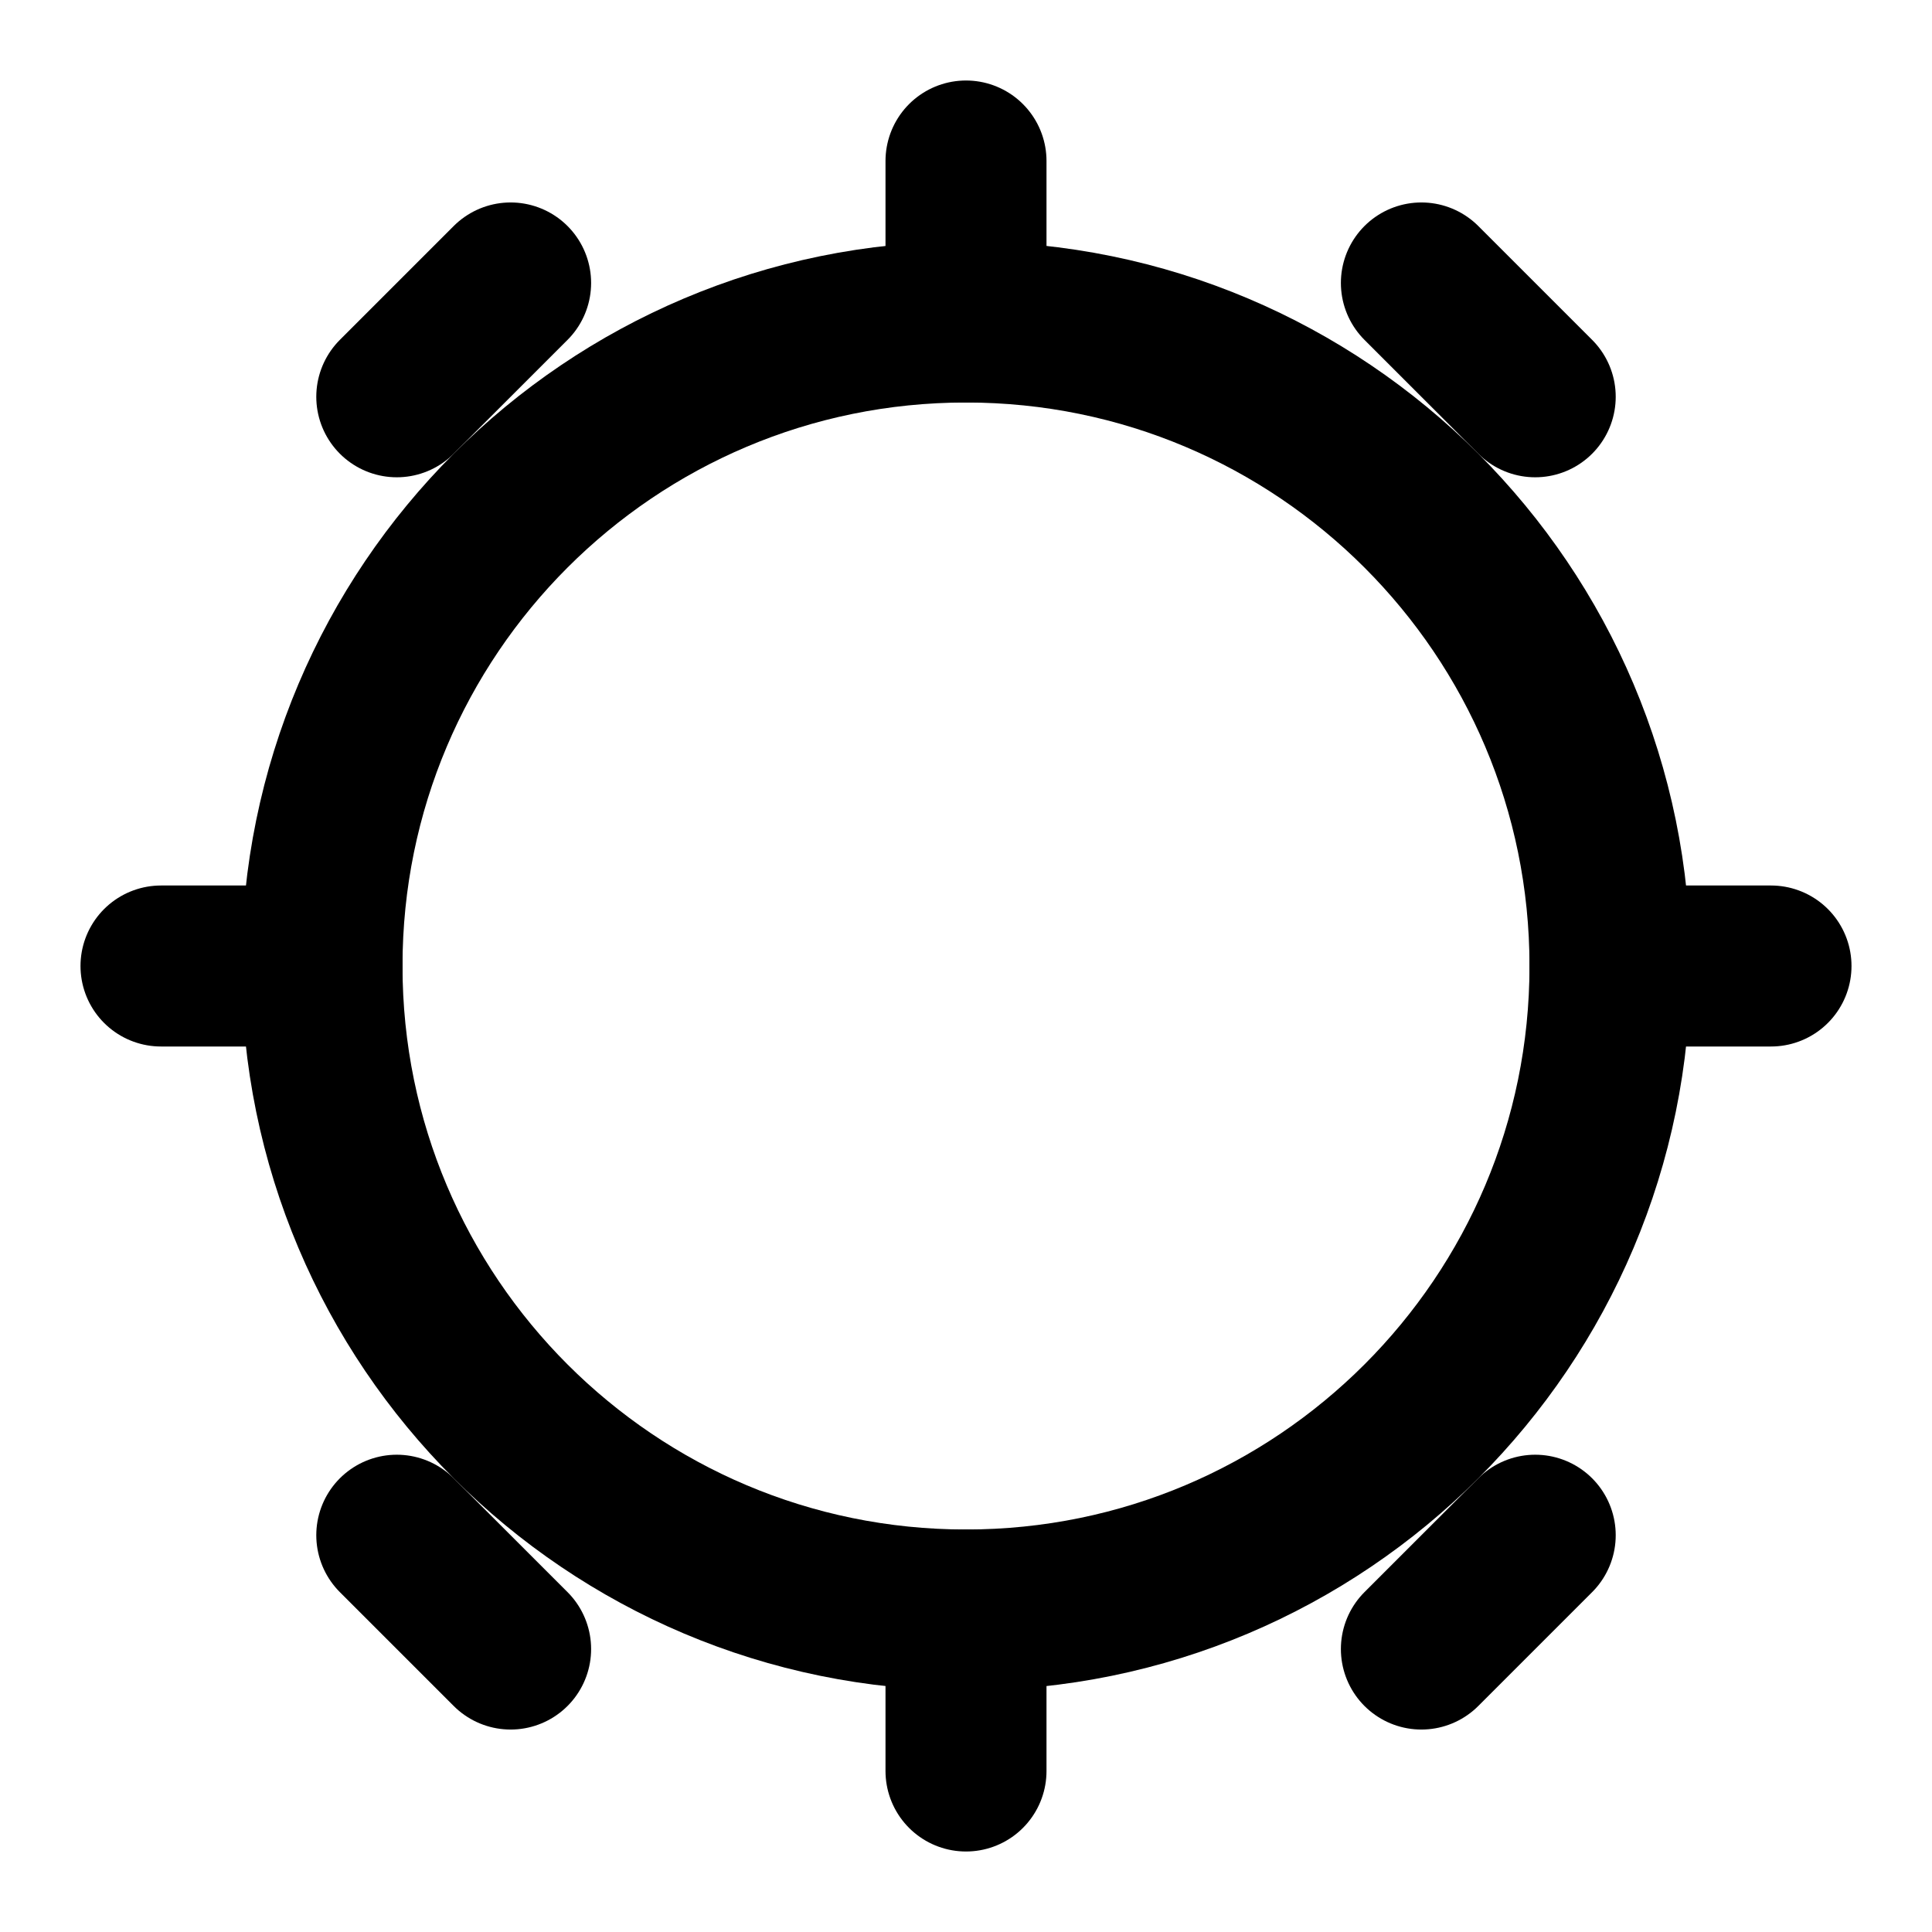
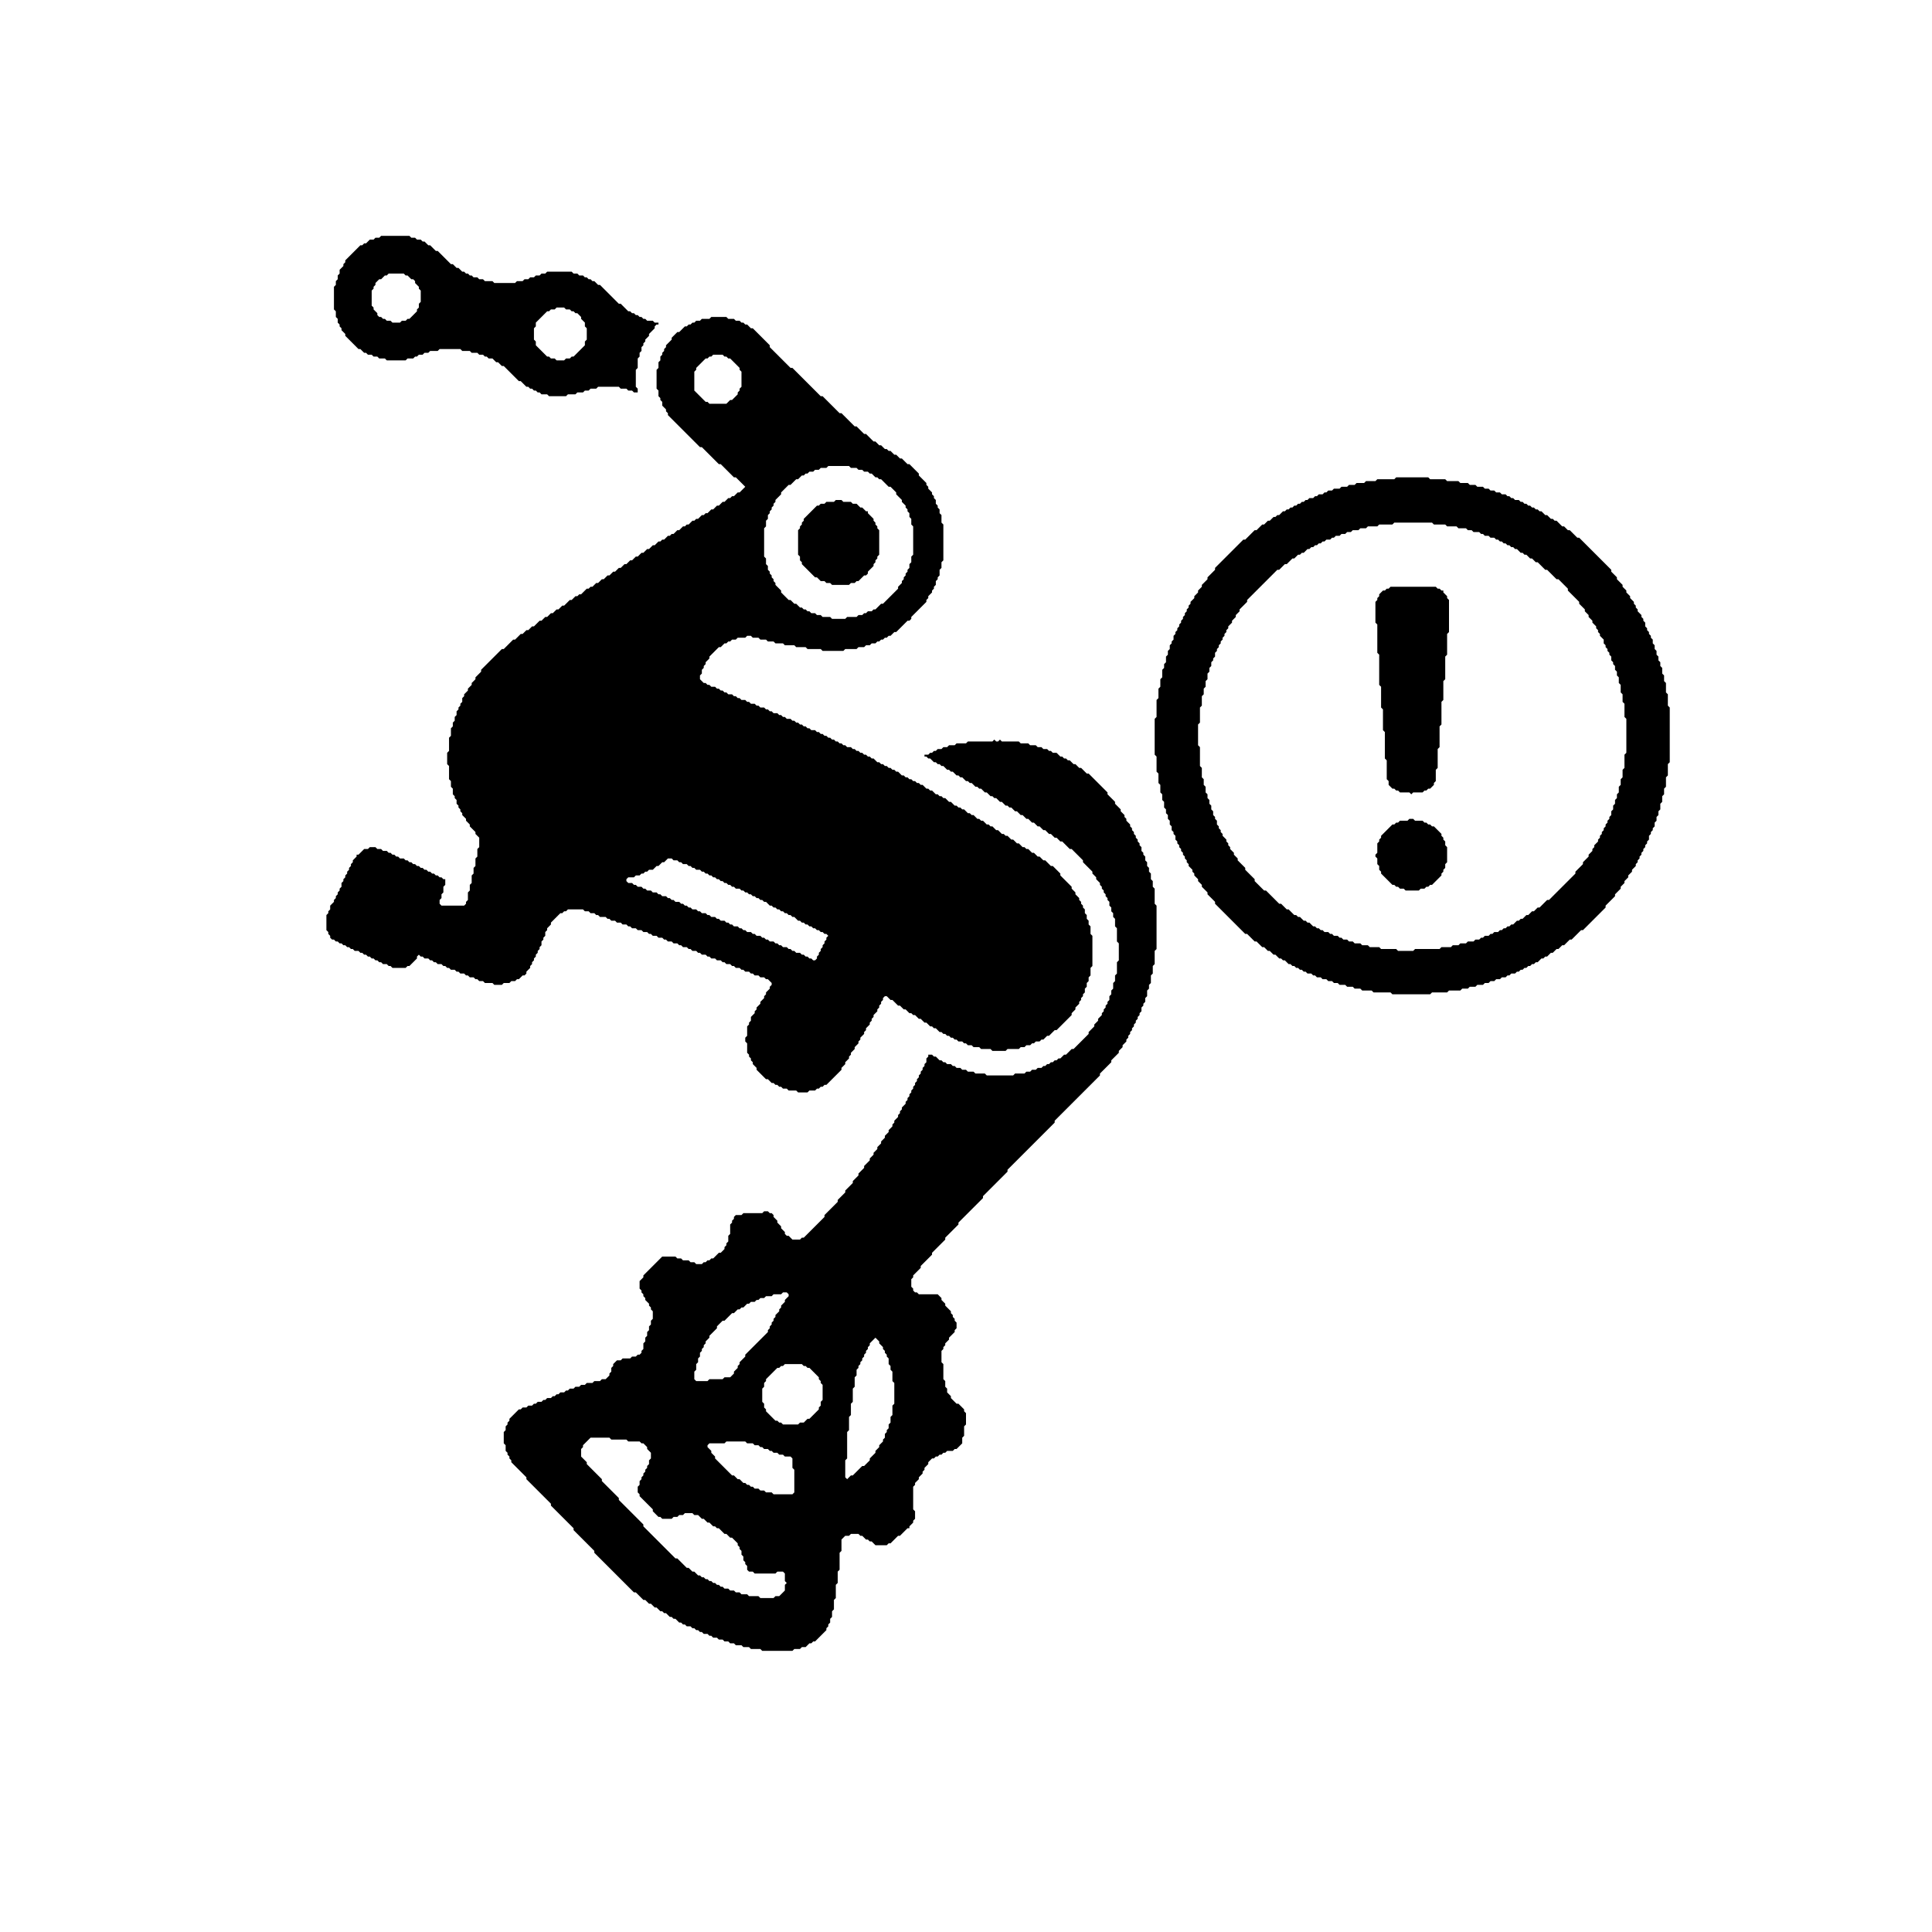
- <svg xmlns="http://www.w3.org/2000/svg" width="24" height="24" viewBox="0 0 24 24" fill="none">
-   <circle cx="12" cy="12" r="8" stroke="currentColor" stroke-width="2" />
-   <path d="M12 4L12 2" stroke="currentColor" stroke-width="2" stroke-linecap="round" />
-   <path d="M12 22L12 20" stroke="currentColor" stroke-width="2" stroke-linecap="round" />
-   <path d="M4 12L2 12" stroke="currentColor" stroke-width="2" stroke-linecap="round" />
-   <path d="M22 12L20 12" stroke="currentColor" stroke-width="2" stroke-linecap="round" />
-   <path d="M19.071 4.929L17.657 3.515" stroke="currentColor" stroke-width="2" stroke-linecap="round" />
-   <path d="M6.343 20.485L4.929 19.071" stroke="currentColor" stroke-width="2" stroke-linecap="round" />
-   <path d="M19.071 19.071L17.657 20.485" stroke="currentColor" stroke-width="2" stroke-linecap="round" />
-   <path d="M6.343 3.515L4.929 4.929" stroke="currentColor" stroke-width="2" stroke-linecap="round" />
+ <svg xmlns="http://www.w3.org/2000/svg" height="1024" width="1024">
+   <g fill="black" fill-rule="evenodd">
+     <path d="M 403 836 Z" />
+     <path d="M 338 716 Z" />
+     <path d="M 530 559 Z" />
+     <path d="M 245 478 Z" />
+     <path d="M 747 434 746 435 742 435 741 436 740 436 739 437 738 437 732 443 732 444 731 445 731 446 730 447 730 452 729 453 729 454 730 455 730 458 731 459 731 461 732 462 732 463 738 469 739 469 740 470 741 470 742 471 744 471 745 472 752 472 753 471 755 471 756 470 757 470 758 469 759 469 764 464 764 463 765 462 765 461 766 460 766 458 767 457 767 449 766 448 766 446 765 445 765 444 764 443 764 442 760 438 759 438 758 437 757 437 756 436 755 436 754 435 750 435 749 434 Z" />
+     <path d="M 527 392 526 393 513 393 512 394 507 394 506 395 503 395 502 396 500 396 499 397 497 397 496 398 495 398 494 399 493 399 492 400 490 400 490 401 491 401 492 402 493 402 495 404 496 404 497 405 498 405 499 406 500 406 502 408 503 408 504 409 505 409 507 411 508 411 509 412 510 412 512 414 513 414 514 415 515 415 517 417 518 417 519 418 520 418 522 420 523 420 525 422 526 422 527 423 528 423 530 425 531 425 533 427 534 427 535 428 536 428 538 430 539 430 541 432 542 432 544 434 545 434 547 436 548 436 550 438 551 438 553 440 554 440 556 442 557 442 559 444 560 444 562 446 563 446 567 450 568 450 574 456 574 457 579 462 579 463 581 465 581 466 583 468 583 469 584 470 584 471 585 472 585 473 586 474 586 475 587 476 587 477 588 478 588 480 589 481 589 483 590 484 590 486 591 487 591 491 592 492 592 499 593 500 593 509 592 510 592 516 591 517 591 520 590 521 590 524 589 525 589 527 588 528 588 530 587 531 587 532 586 533 586 534 585 535 585 536 584 537 584 538 582 540 582 541 580 543 580 544 577 547 577 548 569 556 568 556 565 559 564 559 562 561 561 561 560 562 559 562 558 563 557 563 556 564 555 564 554 565 553 565 552 566 550 566 549 567 547 567 546 568 544 568 543 569 538 569 537 570 523 570 522 569 517 569 516 568 513 568 512 567 510 567 509 566 507 566 506 565 505 565 504 564 502 564 501 563 500 563 499 562 498 562 496 560 495 560 494 559 492 559 492 560 491 561 491 563 490 564 490 565 489 566 489 567 488 568 488 569 487 570 487 571 486 572 486 573 485 574 485 575 484 576 484 577 483 578 483 579 482 580 482 581 481 582 481 583 480 584 480 585 478 587 478 588 477 589 477 590 476 591 476 592 474 594 474 595 473 596 473 597 471 599 471 600 469 602 469 603 467 605 467 606 465 608 465 609 463 611 463 612 461 614 461 615 458 618 458 619 455 622 455 623 452 626 452 627 448 631 448 632 444 636 444 637 437 644 437 645 426 656 425 656 424 657 420 657 418 655 417 655 416 654 416 653 414 651 414 650 412 648 412 647 410 645 410 644 409 643 408 643 407 642 405 642 404 643 394 643 393 644 390 644 389 645 389 646 388 647 388 648 387 649 387 654 386 655 386 658 385 659 385 660 384 661 384 662 382 664 381 664 378 667 377 667 376 668 375 668 374 669 373 669 372 670 369 670 368 669 366 669 365 668 362 668 361 667 359 667 358 666 351 666 341 676 341 677 339 679 339 683 340 684 340 685 341 686 341 687 342 688 342 689 344 691 344 692 345 693 345 694 346 695 346 699 345 700 345 702 344 703 344 705 343 706 343 708 342 709 342 711 341 712 341 715 340 716 340 717 339 718 338 718 337 719 335 719 334 720 330 720 329 721 327 721 325 723 325 724 324 725 324 727 323 728 323 729 321 731 319 731 318 732 315 732 314 733 311 733 310 734 308 734 307 735 305 735 304 736 302 736 301 737 300 737 299 738 297 738 296 739 295 739 294 740 293 740 292 741 290 741 289 742 288 742 287 743 285 743 284 744 283 744 282 745 280 745 279 746 277 746 276 747 275 747 270 752 270 753 269 754 269 755 268 756 268 758 267 759 267 765 268 766 268 769 269 770 269 771 270 772 270 773 271 774 271 775 279 783 279 784 292 797 292 798 304 810 304 811 315 822 315 823 336 844 337 844 341 848 342 848 344 850 345 850 347 852 348 852 350 854 351 854 352 855 353 855 355 857 356 857 357 858 358 858 360 860 361 860 362 861 363 861 364 862 366 862 367 863 368 863 369 864 370 864 371 865 372 865 373 866 375 866 376 867 377 867 378 868 380 868 381 869 383 869 384 870 386 870 387 871 389 871 390 872 393 872 394 873 397 873 398 874 403 874 404 875 420 875 421 874 424 874 425 873 427 873 429 871 430 871 431 870 432 870 438 864 438 863 439 862 439 861 440 860 440 858 441 857 441 854 442 853 442 848 443 847 443 840 444 839 444 833 445 832 445 823 446 822 446 816 448 814 450 814 451 813 455 813 456 814 457 814 459 816 460 816 461 817 462 817 464 819 470 819 471 818 472 818 476 814 477 814 481 810 482 810 482 809 484 807 484 806 485 805 485 801 484 800 484 788 485 787 485 786 487 784 487 783 489 781 489 780 490 779 490 778 492 776 492 775 494 773 495 773 496 772 497 772 498 771 499 771 500 770 501 770 502 769 505 769 506 768 507 768 510 765 510 762 511 761 511 756 512 755 512 749 511 748 511 747 508 744 507 744 504 741 504 740 502 738 502 736 501 735 501 732 500 731 500 723 499 722 499 716 500 715 500 714 501 713 501 712 503 710 503 709 506 706 506 705 507 704 507 701 506 700 506 699 505 698 505 697 504 696 504 695 501 692 501 691 499 689 499 688 497 686 487 686 486 685 485 685 484 684 484 683 483 682 483 678 484 677 484 676 488 672 488 671 494 665 494 664 501 657 501 656 508 649 508 648 521 635 521 634 534 621 534 620 559 595 559 594 583 570 583 569 589 563 589 562 593 558 593 557 595 555 595 554 597 552 597 551 598 550 598 549 599 548 599 547 600 546 600 545 601 544 601 543 602 542 602 541 603 540 603 539 604 538 604 537 605 536 605 534 606 533 606 532 607 531 607 529 608 528 608 525 609 524 609 522 610 521 610 517 611 516 611 512 612 511 612 504 613 503 613 480 612 479 612 471 611 470 611 467 610 466 610 463 609 462 609 460 608 459 608 457 607 456 607 454 606 453 606 452 605 451 605 449 604 448 604 447 603 446 603 445 602 444 602 443 601 442 601 441 600 440 600 439 599 438 599 437 597 435 597 434 596 433 596 432 594 430 594 429 591 426 591 425 587 421 587 420 577 410 576 410 573 407 572 407 570 405 569 405 567 403 566 403 565 402 564 402 563 401 562 401 560 399 558 399 557 398 556 398 555 397 553 397 552 396 550 396 549 395 546 395 545 394 541 394 540 393 531 393 530 392 529 393 528 393 Z M 384 765 385 764 395 764 396 765 399 765 400 766 402 766 403 767 404 767 405 768 407 768 408 769 409 769 410 770 412 770 413 771 415 771 416 772 419 772 420 773 420 778 421 779 421 791 420 792 410 792 409 791 406 791 405 790 403 790 402 789 400 789 399 788 398 788 397 787 396 787 395 786 394 786 392 784 391 784 389 782 388 782 379 773 379 772 377 770 377 769 375 767 375 766 376 765 Z M 313 762 323 762 324 763 332 763 333 764 339 764 340 765 341 765 343 767 343 768 345 770 345 773 344 774 344 776 343 777 343 778 342 779 342 780 341 781 341 782 340 783 340 784 339 785 339 787 338 788 338 791 339 792 339 793 346 800 346 801 349 804 350 804 351 805 356 805 357 804 359 804 360 803 362 803 363 802 367 802 368 803 370 803 372 805 373 805 375 807 376 807 378 809 379 809 380 810 381 810 384 813 385 813 387 815 388 815 391 818 391 819 392 820 392 821 393 822 393 824 394 825 394 827 395 828 395 829 396 830 396 832 397 833 399 833 400 834 411 834 412 833 415 833 416 834 416 838 417 839 416 840 416 843 413 846 411 846 410 847 403 847 402 846 397 846 396 845 393 845 392 844 390 844 389 843 387 843 386 842 384 842 383 841 382 841 381 840 380 840 379 839 378 839 377 838 376 838 375 837 374 837 373 836 372 836 371 835 370 835 368 833 367 833 365 831 364 831 359 826 358 826 341 809 341 808 328 795 328 794 319 785 319 784 311 776 311 775 308 772 308 768 309 767 309 766 Z M 415 724 416 723 425 723 426 724 427 724 428 725 429 725 434 730 434 731 435 732 435 733 436 734 436 742 435 743 435 745 434 746 434 747 429 752 428 752 426 754 424 754 423 755 415 755 414 754 413 754 412 753 411 753 406 748 406 747 405 746 405 744 404 743 404 736 405 735 405 733 406 732 406 731 412 725 413 725 414 724 Z M 464 709 466 711 466 712 468 714 468 715 469 716 469 717 470 718 470 719 471 720 471 723 472 724 472 726 473 727 473 732 474 733 474 744 473 745 473 750 472 751 472 754 471 755 471 757 470 758 470 759 469 760 469 762 468 763 468 764 466 766 466 767 464 769 464 770 461 773 461 774 458 777 457 777 452 782 451 782 449 784 448 783 448 774 449 773 449 759 450 758 450 751 451 750 451 744 452 743 452 736 453 735 453 730 454 729 454 726 455 725 455 724 456 723 456 722 457 721 457 720 458 719 458 718 459 717 459 716 460 715 460 714 461 713 461 712 Z M 414 686 415 685 417 685 418 686 418 687 416 689 416 690 414 692 414 693 413 694 413 695 411 697 411 698 410 699 410 700 409 701 409 702 408 703 408 704 407 705 407 706 395 718 395 719 392 722 392 723 391 724 391 725 389 727 389 728 387 730 384 730 383 731 376 731 375 732 369 732 368 731 368 727 369 726 369 723 370 722 370 720 371 719 371 717 372 716 372 715 373 714 373 713 374 712 374 711 376 709 376 708 380 704 380 703 383 700 384 700 388 696 389 696 391 694 392 694 393 693 394 693 396 691 397 691 398 690 400 690 401 689 402 689 403 688 405 688 406 687 409 687 410 686 Z" />
+     <path d="M 737 311 736 312 735 312 734 313 733 313 731 315 731 316 730 317 730 318 729 319 729 330 730 331 730 346 731 347 731 363 732 364 732 375 733 376 733 387 734 388 734 402 735 403 735 413 736 414 736 416 738 418 739 418 740 419 741 419 742 420 747 420 748 421 749 420 754 420 755 419 756 419 757 418 758 418 760 416 760 415 761 414 761 408 762 407 762 397 763 396 763 385 764 384 764 372 765 371 765 361 766 360 766 348 767 347 767 336 768 335 768 318 767 317 767 316 765 314 765 313 764 313 763 312 762 312 761 311 Z" />
+     <path d="M 443 265 442 266 438 266 437 267 435 267 434 268 433 268 426 275 426 276 425 277 425 278 424 279 424 280 423 281 423 294 424 295 424 297 425 298 425 299 432 306 433 306 435 308 437 308 438 309 440 309 441 310 450 310 451 309 453 309 454 308 455 308 458 305 459 305 460 304 460 303 463 300 463 299 464 298 464 297 465 296 465 295 466 294 466 281 465 280 465 279 464 278 464 277 463 276 463 275 460 272 460 271 459 271 457 269 456 269 454 267 452 267 451 266 447 266 446 265 Z" />
+     <path d="M 740 253 739 254 730 254 729 255 724 255 723 256 719 256 718 257 715 257 714 258 711 258 710 259 707 259 706 260 704 260 703 261 702 261 701 262 699 262 698 263 697 263 696 264 694 264 693 265 692 265 691 266 690 266 689 267 688 267 687 268 686 268 685 269 684 269 683 270 682 270 681 271 680 271 678 273 677 273 676 274 675 274 673 276 672 276 670 278 669 278 666 281 665 281 660 286 659 286 644 301 644 302 640 306 640 307 637 310 637 311 635 313 635 314 633 316 633 317 631 319 631 320 630 321 630 322 629 323 629 324 628 325 628 326 627 327 627 328 626 329 626 330 625 331 625 332 624 333 624 334 623 335 623 336 622 337 622 339 621 340 621 341 620 342 620 344 619 345 619 347 618 348 618 351 617 352 617 354 616 355 616 359 615 360 615 364 614 365 614 370 613 371 613 380 612 381 612 400 613 401 613 409 614 410 614 415 615 416 615 420 616 421 616 424 617 425 617 428 618 429 618 431 619 432 619 434 620 435 620 437 621 438 621 440 622 441 622 442 623 443 623 445 624 446 624 447 625 448 625 449 626 450 626 451 627 452 627 453 628 454 628 455 629 456 629 457 630 458 630 459 632 461 632 462 633 463 633 464 635 466 635 467 637 469 637 470 640 473 640 474 644 478 644 479 660 495 661 495 665 499 666 499 669 502 670 502 672 504 673 504 675 506 676 506 678 508 679 508 680 509 681 509 683 511 684 511 685 512 686 512 687 513 688 513 689 514 690 514 691 515 692 515 693 516 695 516 696 517 697 517 698 518 700 518 701 519 703 519 704 520 706 520 707 521 709 521 710 522 713 522 714 523 717 523 718 524 721 524 722 525 727 525 728 526 737 526 738 527 758 527 759 526 767 526 768 525 774 525 775 524 778 524 779 523 782 523 783 522 786 522 787 521 789 521 790 520 792 520 793 519 795 519 796 518 798 518 799 517 800 517 801 516 803 516 804 515 805 515 806 514 807 514 808 513 809 513 810 512 811 512 812 511 813 511 814 510 815 510 817 508 818 508 819 507 820 507 822 505 823 505 825 503 826 503 828 501 829 501 832 498 833 498 838 493 839 493 851 481 851 480 856 475 856 474 859 471 859 470 861 468 861 467 863 465 863 464 865 462 865 461 867 459 867 458 868 457 868 456 869 455 869 454 870 453 870 452 871 451 871 450 872 449 872 448 873 447 873 446 874 445 874 443 875 442 875 441 876 440 876 439 877 438 877 436 878 435 878 433 879 432 879 430 880 429 880 426 881 425 881 422 882 421 882 418 883 417 883 412 884 411 884 405 885 404 885 375 884 374 884 368 883 367 883 362 882 361 882 358 881 357 881 354 880 353 880 351 879 350 879 348 878 347 878 345 877 344 877 342 876 341 876 339 875 338 875 337 874 336 874 335 873 334 873 333 872 332 872 330 871 329 871 328 870 327 870 326 868 324 868 323 867 322 867 321 866 320 866 319 864 317 864 316 862 314 862 313 860 311 860 310 857 307 857 306 854 303 854 302 837 285 836 285 832 281 831 281 829 279 828 279 825 276 824 276 823 275 822 275 820 273 819 273 817 271 816 271 815 270 814 270 813 269 812 269 811 268 810 268 809 267 808 267 807 266 806 266 805 265 803 265 802 264 801 264 800 263 799 263 798 262 796 262 795 261 793 261 792 260 790 260 789 259 787 259 786 258 783 258 782 257 779 257 778 256 774 256 773 255 767 255 766 254 758 254 757 253 Z M 738 278 739 277 759 277 760 278 766 278 767 279 772 279 773 280 777 280 778 281 780 281 781 282 784 282 785 283 786 283 787 284 789 284 790 285 792 285 793 286 794 286 795 287 796 287 797 288 798 288 799 289 800 289 801 290 802 290 803 291 804 291 806 293 807 293 808 294 809 294 811 296 812 296 814 298 815 298 819 302 820 302 825 307 826 307 831 312 831 313 837 319 837 320 840 323 840 324 842 326 842 327 844 329 844 330 846 332 846 333 847 334 847 335 848 336 848 337 850 339 850 341 851 342 851 343 852 344 852 345 853 346 853 347 854 348 854 350 855 351 855 352 856 353 856 355 857 356 857 358 858 359 858 362 859 363 859 367 860 368 860 372 861 373 861 380 862 381 862 399 861 400 861 407 860 408 860 412 859 413 859 416 858 417 858 420 857 421 857 423 856 424 856 426 855 427 855 429 854 430 854 432 853 433 853 434 852 435 852 436 851 437 851 438 850 439 850 440 849 441 849 442 848 443 848 444 847 445 847 446 845 448 845 449 844 450 844 451 842 453 842 454 839 457 839 458 835 462 835 463 821 477 820 477 816 481 815 481 813 483 812 483 810 485 809 485 807 487 806 487 805 488 804 488 802 490 801 490 800 491 799 491 798 492 797 492 796 493 795 493 794 494 792 494 791 495 790 495 789 496 787 496 786 497 785 497 784 498 782 498 781 499 778 499 777 500 774 500 773 501 770 501 769 502 764 502 763 503 750 503 749 504 741 504 740 503 732 503 731 502 726 502 725 501 722 501 721 500 718 500 717 499 715 499 714 498 712 498 711 497 710 497 709 496 707 496 706 495 705 495 704 494 702 494 701 493 700 493 699 492 698 492 697 491 696 491 694 489 693 489 692 488 691 488 689 486 688 486 687 485 686 485 683 482 682 482 679 479 678 479 671 472 670 472 665 467 665 466 660 461 660 460 656 456 656 455 654 453 654 452 652 450 652 449 651 448 651 447 650 446 650 445 648 443 648 442 647 441 647 440 646 439 646 438 645 437 645 435 644 434 644 433 643 432 643 430 642 429 642 427 641 426 641 424 640 423 640 421 639 420 639 417 638 416 638 413 637 412 637 407 636 406 636 396 635 395 635 384 636 383 636 375 637 374 637 369 638 368 638 365 639 364 639 361 640 360 640 357 641 356 641 354 642 353 642 351 643 350 643 349 644 348 644 346 645 345 645 344 646 343 646 342 647 341 647 340 648 339 648 338 649 337 649 336 650 335 650 334 651 333 651 332 653 330 653 329 655 327 655 326 657 324 657 323 661 319 661 318 677 302 678 302 681 299 682 299 685 296 686 296 688 294 689 294 690 293 691 293 693 291 694 291 695 290 696 290 697 289 698 289 699 288 700 288 701 287 702 287 703 286 705 286 706 285 707 285 708 284 710 284 711 283 713 283 714 282 716 282 717 281 720 281 721 280 724 280 725 279 730 279 731 278 Z" />
+     <path d="M 377 168 376 169 372 169 371 170 369 170 368 171 367 171 366 172 365 172 364 173 363 173 360 176 359 176 356 179 356 180 353 183 353 184 352 185 352 186 351 187 351 188 350 189 350 191 349 192 349 195 348 196 348 206 349 207 349 210 350 211 350 212 351 213 351 215 353 217 353 218 354 219 354 220 371 237 372 237 381 246 382 246 389 253 390 253 395 258 392 261 391 261 389 263 388 263 387 264 386 264 384 266 383 266 381 268 380 268 378 270 377 270 375 272 374 272 373 273 372 273 370 275 369 275 368 276 367 276 365 278 364 278 363 279 362 279 360 281 359 281 357 283 356 283 355 284 354 284 352 286 351 286 350 287 349 287 347 289 346 289 344 291 343 291 341 293 340 293 338 295 337 295 335 297 334 297 332 299 331 299 329 301 328 301 326 303 325 303 323 305 322 305 320 307 319 307 317 309 316 309 314 311 313 311 312 312 311 312 308 315 307 315 306 316 305 316 303 318 302 318 299 321 298 321 296 323 295 323 293 325 292 325 290 327 289 327 287 329 286 329 283 332 282 332 280 334 279 334 277 336 276 336 273 339 272 339 267 344 266 344 255 355 255 356 252 359 252 360 250 362 250 363 248 365 248 366 246 368 246 369 245 370 245 372 244 373 244 374 243 375 243 376 242 377 242 379 241 380 241 382 240 383 240 385 239 386 239 390 238 391 238 398 237 399 237 405 238 406 238 413 239 414 239 417 240 418 240 421 241 422 241 423 242 424 242 426 243 427 243 428 244 429 244 430 245 431 245 432 247 434 247 435 249 437 249 438 252 441 252 442 254 444 254 449 253 450 253 454 252 455 252 459 251 460 251 463 250 464 250 468 249 469 249 472 248 473 248 477 247 478 247 479 246 480 234 480 233 479 233 477 234 476 234 474 235 473 235 470 236 469 236 466 235 466 234 465 233 465 232 464 231 464 230 463 229 463 228 462 227 462 226 461 225 461 224 460 223 460 222 459 221 459 220 458 219 458 218 457 217 457 216 456 215 456 214 455 212 455 211 454 210 454 209 453 208 453 207 452 206 452 205 451 203 451 202 450 200 450 199 449 196 449 195 450 193 450 190 453 189 453 189 454 187 456 187 457 186 458 186 459 185 460 185 461 184 462 184 463 183 464 183 465 182 466 182 467 181 468 181 470 180 471 180 472 179 473 179 474 178 475 178 476 177 477 177 478 175 480 175 482 174 483 174 484 173 485 173 493 174 494 174 495 175 496 175 497 176 498 177 498 178 499 179 499 180 500 181 500 182 501 183 501 184 502 185 502 186 503 187 503 188 504 190 504 191 505 192 505 193 506 194 506 195 507 196 507 197 508 198 508 199 509 200 509 201 510 202 510 203 511 205 511 206 512 207 512 208 513 215 513 216 512 217 512 221 508 221 507 222 506 223 507 224 507 225 508 227 508 228 509 229 509 230 510 231 510 232 511 234 511 235 512 236 512 237 513 238 513 239 514 241 514 242 515 243 515 244 516 246 516 247 517 248 517 249 518 251 518 252 519 253 519 254 520 256 520 257 521 261 521 262 522 266 522 267 521 270 521 271 520 273 520 274 519 275 519 277 517 278 517 279 516 279 515 281 513 281 512 282 511 282 510 283 509 283 508 284 507 284 506 285 505 285 504 286 503 286 502 287 501 287 499 288 498 288 497 289 496 289 494 290 493 290 492 292 490 292 489 297 484 298 484 299 483 300 483 301 482 309 482 310 483 312 483 313 484 315 484 316 485 317 485 318 486 321 486 322 487 323 487 324 488 326 488 327 489 329 489 330 490 332 490 333 491 334 491 335 492 337 492 338 493 340 493 341 494 343 494 344 495 345 495 346 496 348 496 349 497 351 497 352 498 353 498 354 499 356 499 357 500 359 500 360 501 361 501 362 502 364 502 365 503 366 503 367 504 369 504 370 505 371 505 372 506 374 506 375 507 376 507 377 508 379 508 380 509 382 509 383 510 384 510 385 511 387 511 388 512 389 512 390 513 392 513 393 514 394 514 395 515 397 515 398 516 399 516 400 517 402 517 403 518 405 518 406 519 407 519 409 521 409 522 408 523 408 524 406 526 406 527 405 528 405 529 403 531 403 532 401 534 401 535 400 536 400 537 398 539 398 541 397 542 397 543 396 544 396 549 395 550 395 552 396 553 396 558 397 559 397 560 398 561 398 562 399 563 399 564 401 566 401 567 406 572 407 572 409 574 410 574 411 575 412 575 413 576 414 576 415 577 417 577 418 578 422 578 423 579 428 579 429 578 432 578 433 577 434 577 435 576 436 576 437 575 438 575 446 567 446 566 448 564 448 563 450 561 450 560 451 559 451 558 453 556 453 555 455 553 455 552 456 551 456 550 458 548 458 547 459 546 459 545 461 543 461 542 462 541 462 540 463 539 463 538 465 536 465 535 466 534 466 533 467 532 467 531 468 530 468 529 469 528 470 528 472 530 473 530 476 533 477 533 479 535 480 535 482 537 483 537 484 538 485 538 487 540 488 540 490 542 491 542 493 544 494 544 495 545 496 545 498 547 499 547 500 548 501 548 502 549 503 549 504 550 505 550 506 551 507 551 508 552 510 552 511 553 512 553 513 554 515 554 516 555 519 555 520 556 525 556 526 557 533 557 534 556 540 556 541 555 543 555 544 554 546 554 547 553 548 553 549 552 551 552 552 551 553 551 555 549 556 549 559 546 560 546 568 538 568 537 570 535 570 534 572 532 572 531 573 530 573 529 574 528 574 527 575 526 575 524 576 523 576 521 577 520 577 518 578 517 578 513 579 512 579 496 578 495 578 491 577 490 577 488 576 487 576 485 575 484 575 482 574 481 574 480 573 479 573 478 572 477 572 476 570 474 570 473 568 471 568 470 562 464 562 463 558 459 557 459 554 456 553 456 551 454 550 454 548 452 547 452 545 450 544 450 543 449 542 449 540 447 539 447 537 445 536 445 534 443 533 443 532 442 531 442 529 440 528 440 526 438 525 438 524 437 523 437 521 435 520 435 519 434 518 434 516 432 515 432 514 431 513 431 511 429 510 429 509 428 508 428 507 427 506 427 504 425 503 425 501 423 500 423 499 422 498 422 497 421 496 421 494 419 493 419 492 418 491 418 489 416 488 416 487 415 486 415 485 414 484 414 483 413 482 413 481 412 480 412 479 411 478 411 476 409 475 409 474 408 473 408 472 407 471 407 470 406 469 406 468 405 467 405 466 404 465 404 463 402 462 402 461 401 460 401 459 400 458 400 457 399 456 399 455 398 454 398 453 397 452 397 451 396 449 396 448 395 447 395 446 394 445 394 444 393 443 393 442 392 441 392 440 391 439 391 438 390 437 390 436 389 435 389 434 388 433 388 432 387 430 387 429 386 428 386 427 385 426 385 425 384 424 384 423 383 422 383 421 382 420 382 419 381 417 381 416 380 415 380 414 379 413 379 412 378 410 378 409 377 408 377 407 376 406 376 405 375 403 375 402 374 401 374 400 373 398 373 397 372 396 372 395 371 393 371 392 370 391 370 390 369 389 369 388 368 386 368 385 367 384 367 383 366 382 366 381 365 380 365 379 364 377 364 376 363 375 363 374 362 373 362 371 360 371 358 372 357 372 355 373 354 373 353 374 352 374 351 376 349 376 348 381 343 382 343 384 341 385 341 386 340 387 340 388 339 390 339 391 338 395 338 396 337 398 337 399 338 402 338 403 339 406 339 407 340 410 340 411 341 415 341 416 342 421 342 422 343 427 343 428 344 435 344 436 345 447 345 448 344 454 344 455 343 458 343 459 342 461 342 462 341 464 341 465 340 466 340 467 339 468 339 469 338 470 338 471 337 472 337 474 335 475 335 481 329 482 329 483 328 483 327 491 319 491 318 492 317 492 316 494 314 494 313 495 312 495 311 496 310 496 308 497 307 497 306 498 305 498 302 499 301 499 298 500 297 500 278 499 277 499 273 498 272 498 270 497 269 497 268 496 267 496 265 495 264 495 263 494 262 494 261 492 259 492 258 491 257 491 256 487 252 487 251 482 246 481 246 478 243 477 243 475 241 474 241 472 239 471 239 470 238 469 238 467 236 466 236 464 234 463 234 459 230 458 230 454 226 453 226 446 219 445 219 436 210 435 210 420 195 419 195 408 184 408 183 399 174 398 174 396 172 395 172 394 171 393 171 392 170 390 170 389 169 386 169 385 168 Z M 354 455 356 455 357 456 359 456 360 457 361 457 362 458 364 458 365 459 366 459 367 460 368 460 369 461 371 461 372 462 373 462 374 463 375 463 376 464 377 464 378 465 379 465 380 466 381 466 382 467 383 467 384 468 385 468 386 469 387 469 388 470 389 470 390 471 392 471 393 472 394 472 395 473 396 473 397 474 398 474 399 475 400 475 401 476 402 476 403 477 404 477 405 478 406 478 408 480 409 480 410 481 411 481 412 482 413 482 414 483 415 483 416 484 417 484 418 485 419 485 420 486 421 486 423 488 424 488 425 489 426 489 427 490 428 490 429 491 430 491 431 492 432 492 433 493 434 493 435 494 436 494 437 495 438 495 439 496 438 497 438 498 437 499 437 500 436 501 436 502 435 503 435 504 434 505 434 506 433 507 433 508 432 509 431 509 430 508 429 508 428 507 427 507 426 506 425 506 424 505 422 505 421 504 420 504 419 503 418 503 417 502 415 502 414 501 413 501 412 500 411 500 410 499 408 499 407 498 406 498 405 497 404 497 403 496 401 496 400 495 399 495 398 494 396 494 395 493 394 493 393 492 392 492 391 491 389 491 388 490 387 490 386 489 385 489 384 488 382 488 381 487 380 487 379 486 377 486 376 485 375 485 374 484 372 484 371 483 370 483 369 482 367 482 366 481 365 481 364 480 363 480 362 479 361 479 360 478 358 478 357 477 356 477 355 476 354 476 353 475 351 475 350 474 349 474 348 473 346 473 345 472 343 472 342 471 341 471 340 470 338 470 337 469 336 469 335 468 333 468 332 467 332 466 333 465 336 465 337 464 339 464 340 463 341 463 342 462 343 462 344 461 346 461 348 459 349 459 351 457 352 457 Z M 438 248 439 247 450 247 451 248 454 248 455 249 457 249 458 250 460 250 461 251 462 251 464 253 465 253 466 254 467 254 471 258 472 258 475 261 475 262 478 265 478 266 480 268 480 269 481 270 481 271 482 272 482 274 483 275 483 278 484 279 484 294 483 295 483 298 482 299 482 301 481 302 481 303 480 304 480 305 479 306 479 307 478 308 478 309 476 311 476 312 468 320 467 320 464 323 463 323 462 324 460 324 459 325 458 325 457 326 455 326 454 327 449 327 448 328 441 328 440 327 436 327 435 326 433 326 432 325 430 325 429 324 428 324 427 323 426 323 425 322 424 322 422 320 421 320 419 318 418 318 414 314 414 313 411 310 411 309 410 308 410 307 409 306 409 305 408 304 408 303 407 302 407 300 406 299 406 296 405 295 405 280 406 279 406 276 407 275 407 273 408 272 408 271 409 270 409 269 410 268 410 267 411 266 411 265 414 262 414 261 418 257 419 257 422 254 423 254 425 252 426 252 427 251 428 251 429 250 431 250 432 249 434 249 435 248 Z M 377 189 378 188 383 188 384 189 385 189 386 190 387 190 392 195 392 196 393 197 393 205 392 206 392 207 391 208 391 209 388 212 387 212 385 214 376 214 375 213 374 213 368 207 368 197 369 196 369 195 374 190 375 190 376 189 Z" />
+     <path d="M 175 163 Z" />
+     <path d="M 202 125 201 126 199 126 198 127 196 127 194 129 193 129 192 130 191 130 183 138 183 139 182 140 182 141 180 143 180 145 179 146 179 148 178 149 178 151 177 152 177 164 178 165 178 168 179 169 179 171 180 172 180 173 181 174 181 175 183 177 183 178 190 185 191 185 193 187 194 187 195 188 197 188 198 189 200 189 201 190 204 190 205 191 215 191 216 190 219 190 220 189 221 189 222 188 224 188 225 187 227 187 228 186 232 186 233 185 244 185 245 186 249 186 250 187 253 187 254 188 256 188 257 189 258 189 259 190 261 190 263 192 264 192 266 194 267 194 275 202 276 202 279 205 280 205 281 206 282 206 283 207 284 207 285 208 286 208 287 209 290 209 291 210 300 210 301 209 305 209 306 208 309 208 310 207 312 207 313 206 316 206 317 205 328 205 329 206 332 206 333 207 335 207 336 208 338 208 338 206 337 205 337 196 338 195 338 190 339 189 339 187 340 186 340 184 341 183 341 182 342 181 342 180 344 178 344 177 347 174 347 173 348 172 349 172 349 171 347 171 346 170 343 170 342 169 341 169 340 168 339 168 338 167 337 167 336 166 335 166 334 165 333 165 329 161 328 161 318 151 317 151 315 149 314 149 313 148 312 148 311 147 310 147 309 146 307 146 306 145 304 145 303 144 290 144 289 145 287 145 286 146 284 146 283 147 281 147 280 148 278 148 277 149 274 149 273 150 262 150 261 149 257 149 256 148 254 148 253 147 251 147 250 146 249 146 248 145 247 145 246 144 245 144 243 142 242 142 240 140 239 140 232 133 231 133 228 130 227 130 225 128 224 128 223 127 221 127 220 126 218 126 217 125 Z M 294 164 295 163 299 163 300 164 302 164 303 165 304 165 305 166 306 166 308 168 308 169 310 171 310 173 311 174 311 180 310 181 310 183 304 189 303 189 302 190 300 190 299 191 295 191 294 190 292 190 291 189 290 189 284 183 284 181 283 180 283 174 284 173 284 171 290 165 291 165 292 164 Z M 205 146 206 145 214 145 215 146 216 146 218 148 219 148 220 149 220 150 222 152 222 153 223 154 223 160 222 161 222 163 221 164 221 165 217 169 216 169 215 170 213 170 212 171 208 171 207 170 205 170 204 169 203 169 202 168 201 168 200 167 200 166 198 164 198 163 197 162 197 154 198 153 198 152 199 151 199 150 201 148 202 148 204 146 Z" />
+   </g>
</svg>
